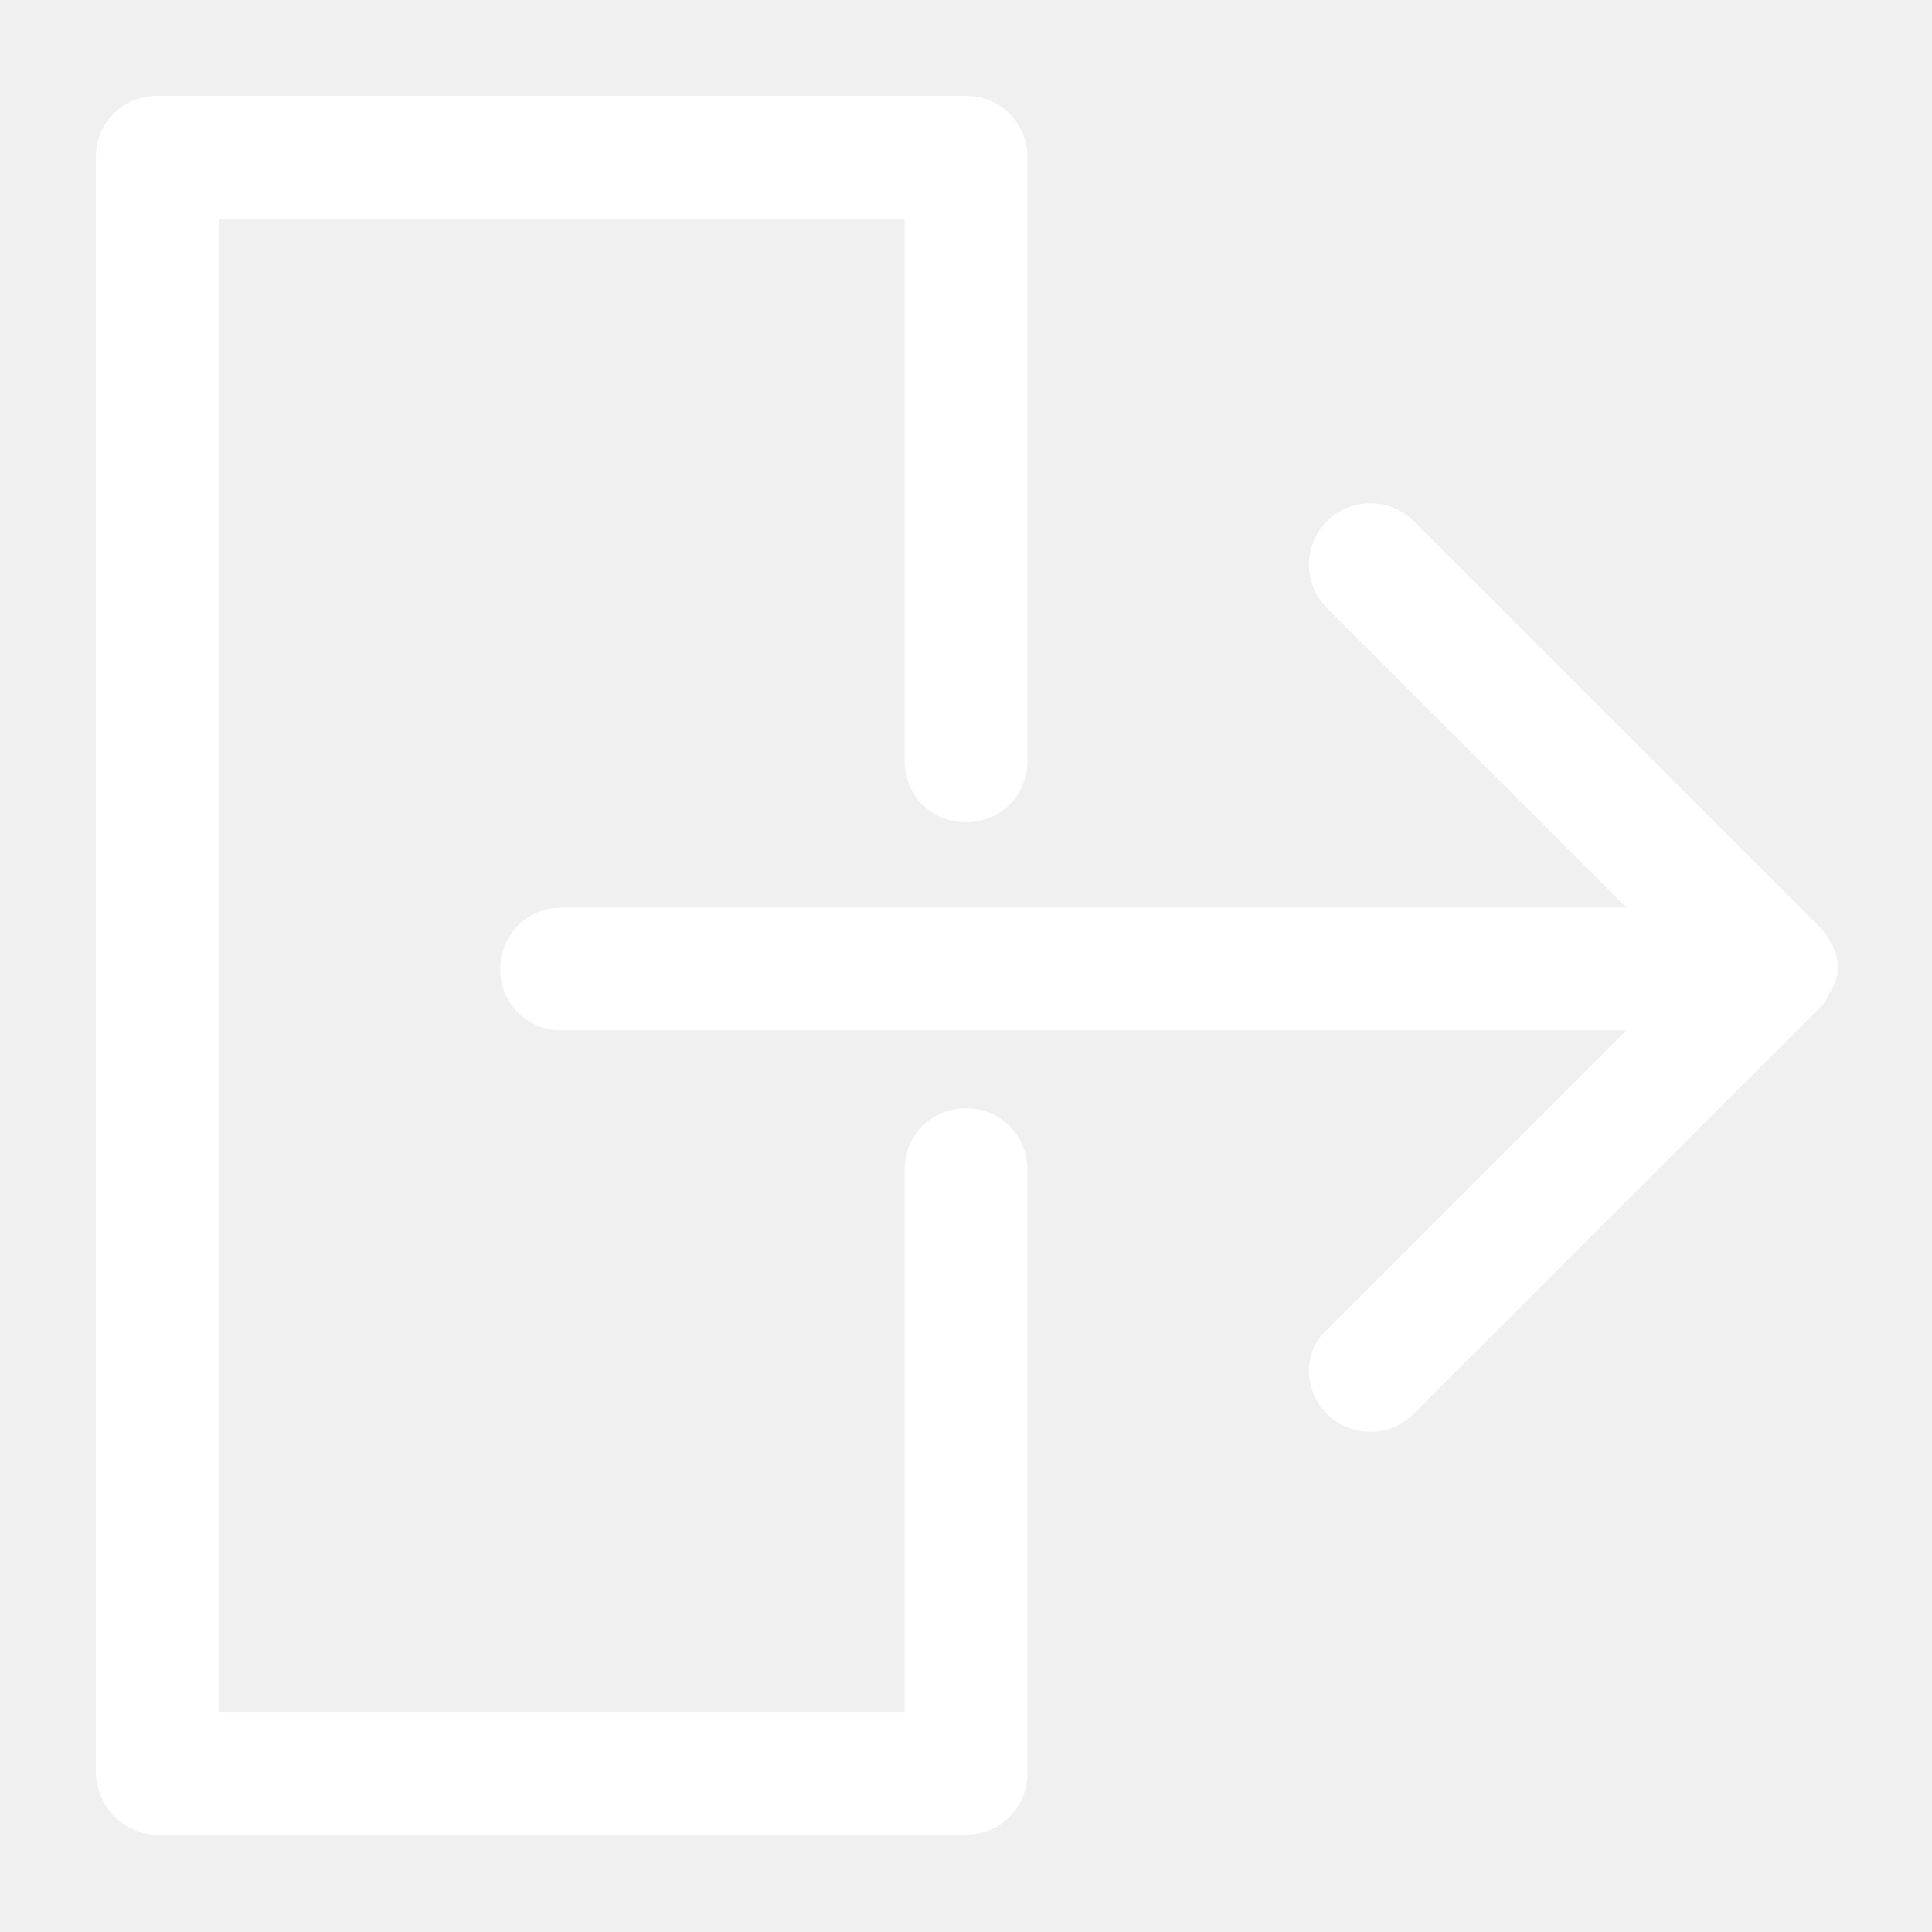
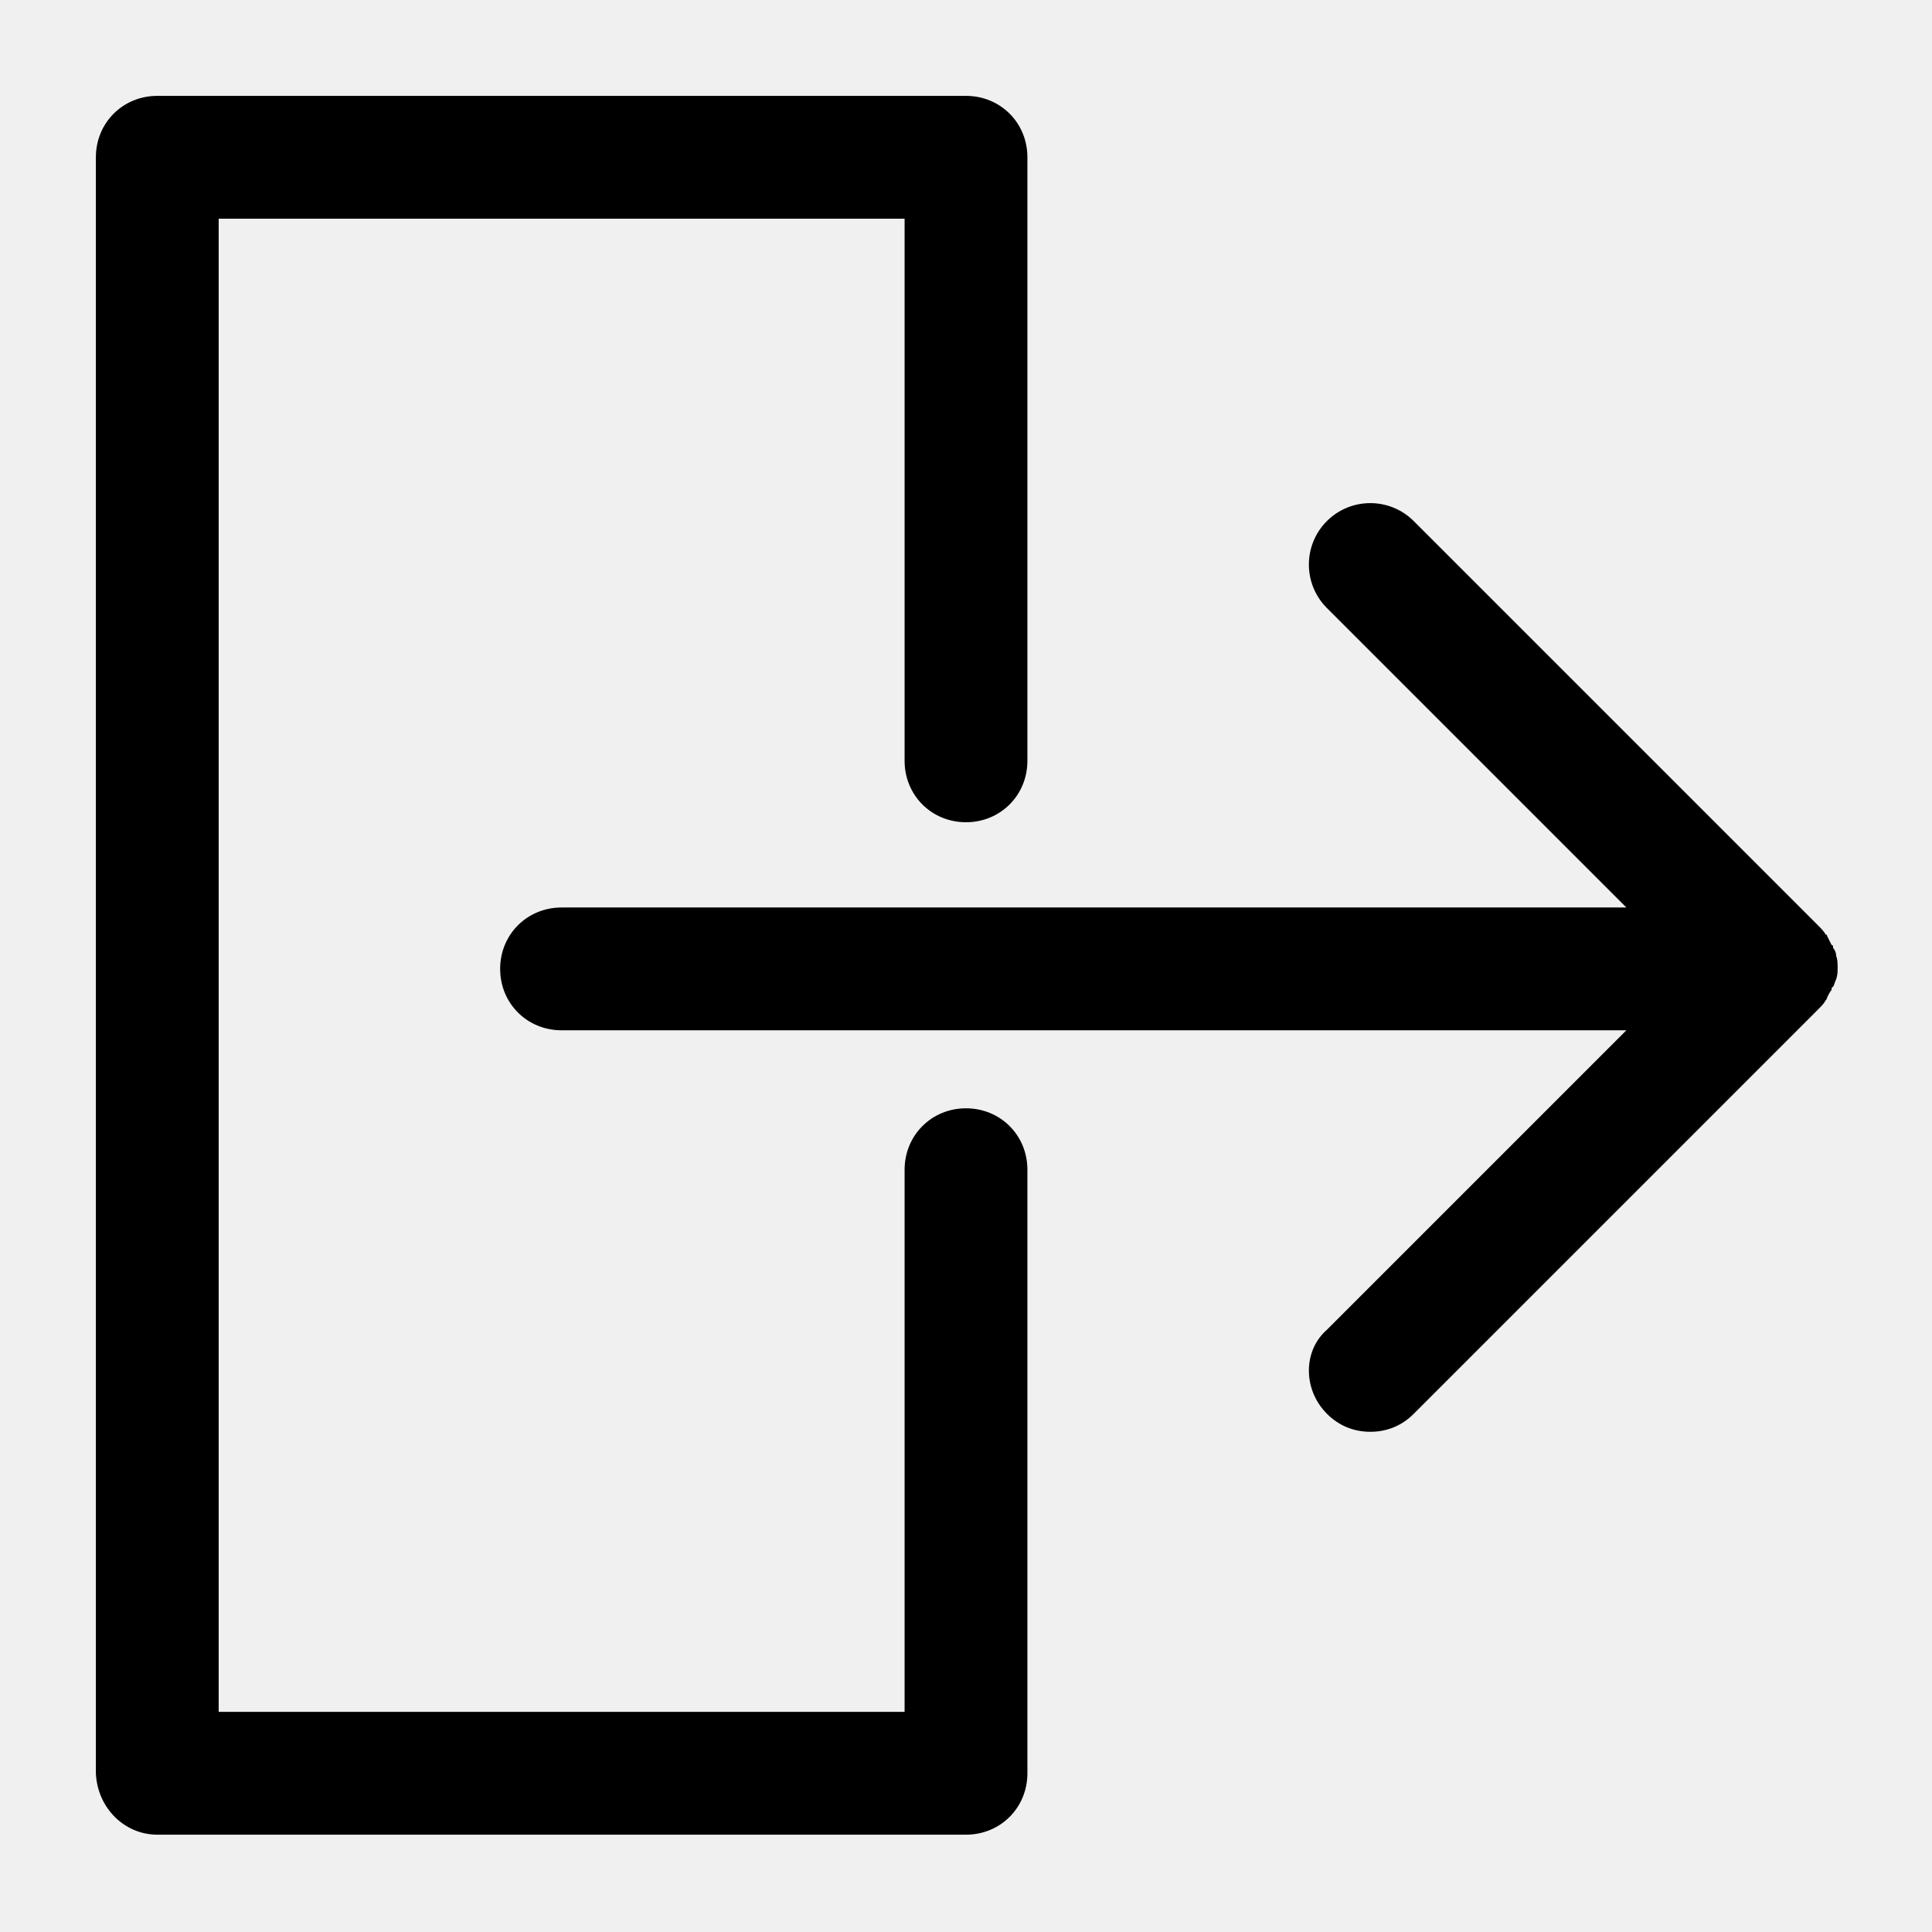
- <svg xmlns="http://www.w3.org/2000/svg" version="1.1" viewBox="0 0 129 129" enable-background="new 0 0 129 129">
-   <g>
-     <g>
-       <path fill="white" d="m88.6,94.4c0.8,0.8 1.8,1.2 2.9,1.2s2.1-0.4 2.9-1.2l27-27c0.2-0.2 0.4-0.4 0.5-0.6 0,0 0.1-0.1 0.1-0.2 0.1-0.2 0.2-0.4 0.3-0.5 0-0.1 0-0.2 0.1-0.2 0.1-0.2 0.1-0.3 0.2-0.5 0.1-0.3 0.1-0.5 0.1-0.8 0-0.3 0-0.5-0.1-0.8 0-0.2-0.1-0.4-0.2-0.5 0-0.1 0-0.2-0.1-0.2-0.1-0.2-0.2-0.4-0.3-0.6 0,0 0-0.1-0.1-0.1-0.1-0.2-0.3-0.4-0.5-0.6l-27-27c-1.6-1.6-4.2-1.6-5.8,0-1.6,1.6-1.6,4.2 0,5.8l20,20h-71.1c-2.3,0-4.1,1.8-4.1,4.1 0,2.3 1.8,4.1 4.1,4.1h71.1l-20,20c-1.6,1.4-1.6,4 0,5.6z" />
-       <path fill="white" d="m10.5,122.5h54c2.3,0 4.1-1.8 4.1-4.1v-40.3c0-2.3-1.8-4.1-4.1-4.1s-4.1,1.8-4.1,4.1v36.2h-45.8v-99.7h45.8v36.2c0,2.3 1.8,4.1 4.1,4.1s4.1-1.8 4.1-4.1v-40.3c0-2.3-1.8-4.1-4.1-4.1h-54c-2.3,0-4.1,1.8-4.1,4.1v107.9c0.1,2.3 1.9,4.1 4.1,4.1z" />
-     </g>
-   </g>
+ <svg xmlns="http://www.w3.org/2000/svg" version="1.1" viewBox="0 0 32 32">
+   <path d="m21.978 23.417c.198.198 .447.298 .719.298s.521-.099.719-.298l6.698-6.698c.05-.05.099-.099.124-.149 0 0 .025-.025.025-.05.025-.05.05-.099.074-.124 0-.025 0-.05.025-.05.025-.05.025-.074.05-.124.025-.074.025-.124.025-.198 0-.074 0-.124-.025-.198 0-.05-.025-.099-.05-.124 0-.025 0-.05-.025-.05-.025-.05-.05-.099-.074-.149 0 0 0-.025-.025-.025-.025-.05-.074-.099-.124-.149l-6.698-6.698c-.397-.397-1.042-.397-1.439 0-.397.397-.397 1.042 0 1.439l4.961 4.961h-17.637c-.571 0-1.017.447-1.017 1.017 0 .571.447 1.017 1.017 1.017h17.637l-4.961 4.961c-.397.347-.397.992 0 1.389z" />
+   <path d="m2.605 30.388h13.395c.571 0 1.017-.447 1.017-1.017v-9.997c0-.571-.447-1.017-1.017-1.017s-1.017.447-1.017 1.017v8.98h-11.361v-24.732h11.361v8.98c0 .571.447 1.017 1.017 1.017s1.017-.447 1.017-1.017v-9.997c0-.571-.447-1.017-1.017-1.017h-13.395c-.571 0-1.017.447-1.017 1.017v26.766c.025.571 .471 1.017 1.017 1.017z" />
</svg>
